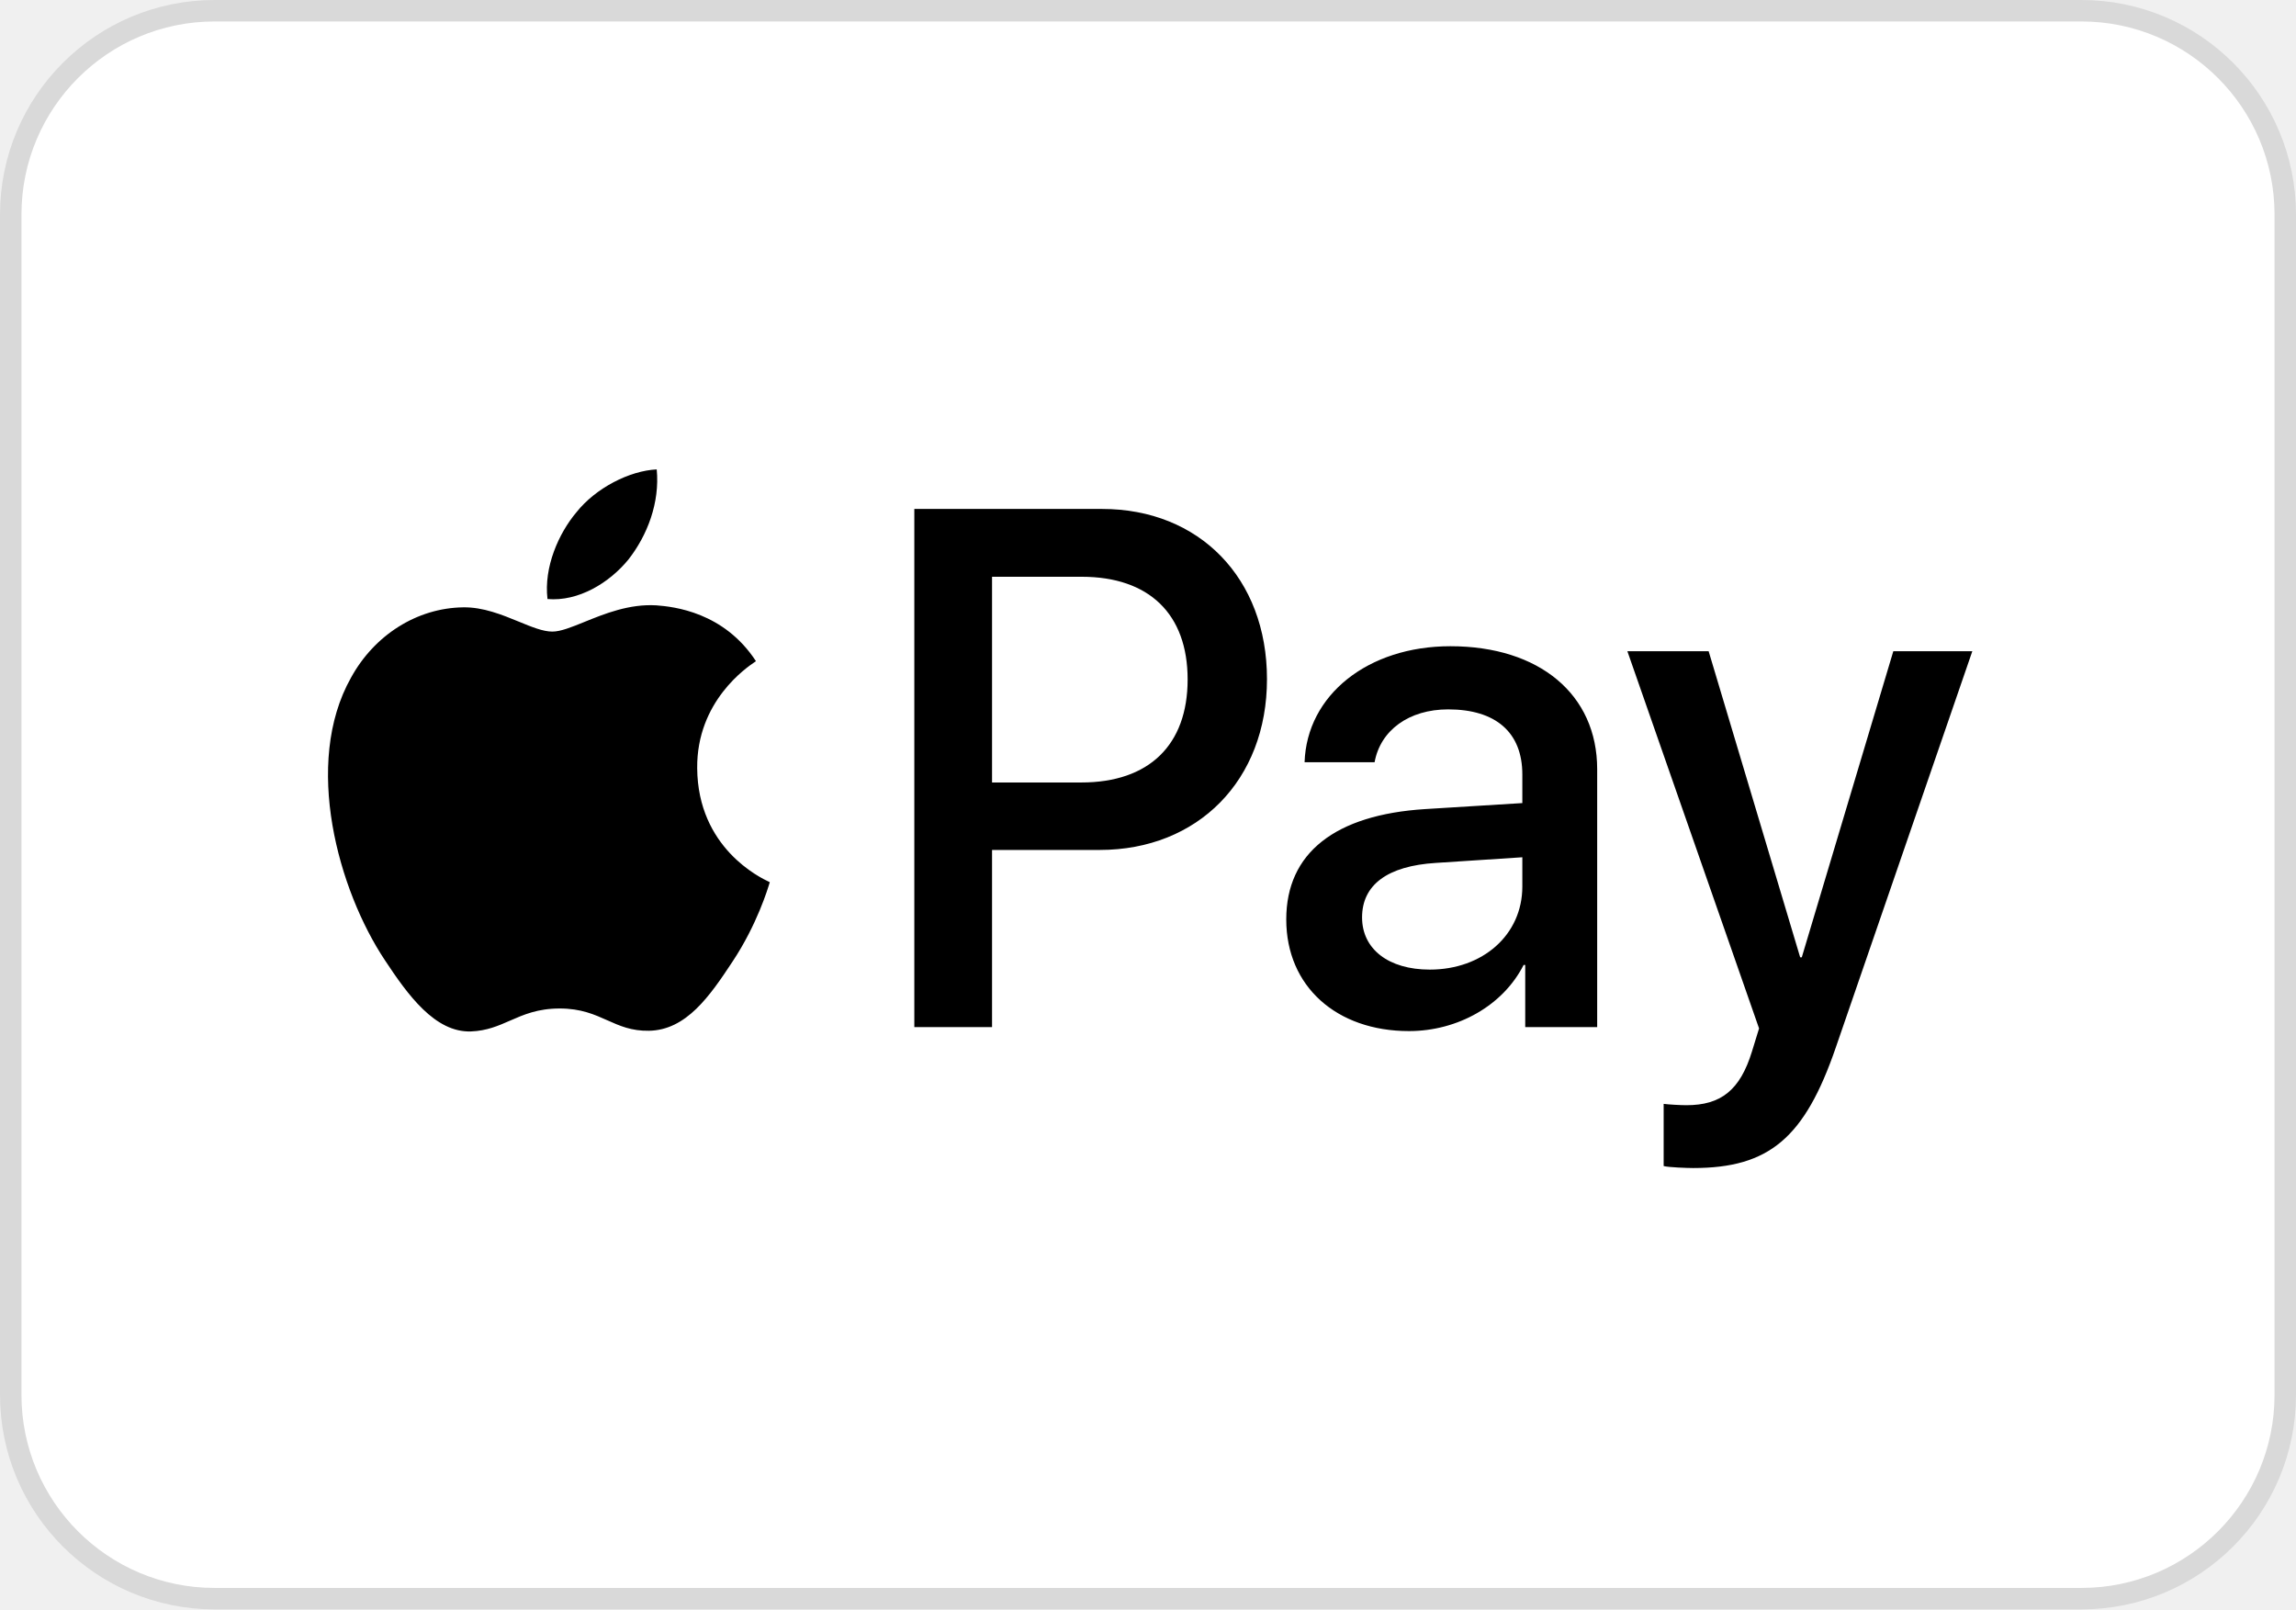
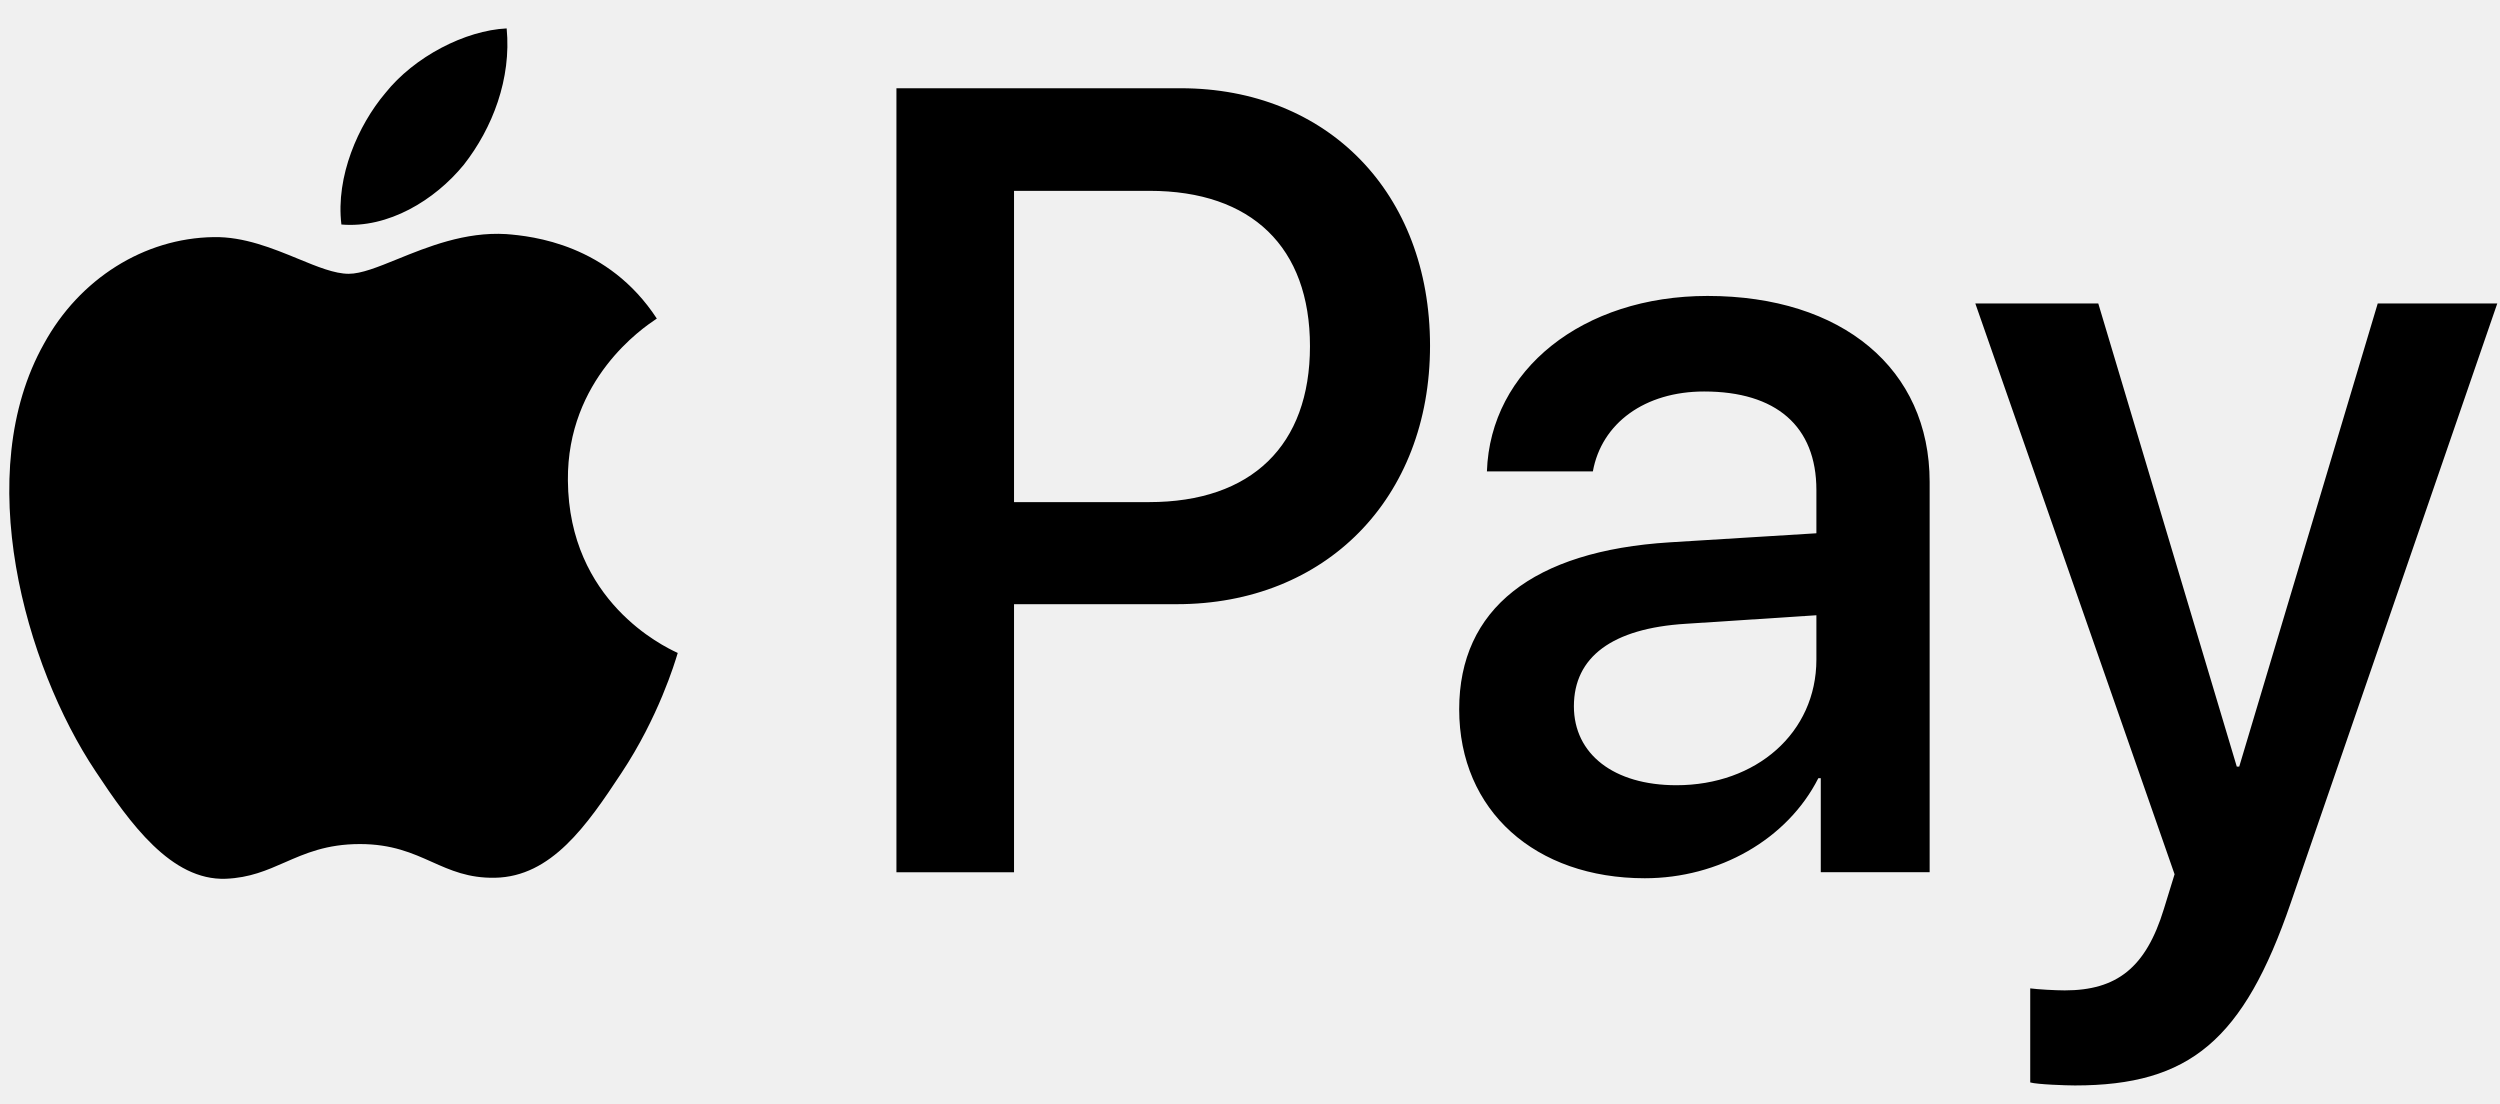
- <svg xmlns="http://www.w3.org/2000/svg" width="107" height="75" viewBox="0 0 107 75" fill="none">
-   <rect x="0.5" y="0.5" width="106" height="74" rx="9.5" fill="white" stroke="#D9D9D9" />
-   <path fill-rule="evenodd" clip-rule="evenodd" d="M25.515 27.916C26.952 28.039 28.389 27.172 29.288 26.072C30.171 24.942 30.754 23.424 30.605 21.875C29.332 21.937 27.761 22.742 26.863 23.873C26.039 24.849 25.336 26.429 25.515 27.916ZM42.61 47.865V23.718H51.366C55.887 23.718 59.045 26.94 59.045 31.648C59.045 36.357 55.827 39.609 51.246 39.609H46.232V47.865H42.61ZM30.59 28.21C29.324 28.134 28.169 28.604 27.236 28.983C26.635 29.227 26.127 29.433 25.74 29.433C25.306 29.433 24.776 29.216 24.182 28.971C23.403 28.651 22.512 28.285 21.579 28.303C19.438 28.334 17.447 29.588 16.355 31.586C14.109 35.582 15.771 41.499 17.941 44.752C19.004 46.362 20.276 48.128 21.953 48.066C22.69 48.037 23.221 47.804 23.77 47.563C24.402 47.286 25.059 46.997 26.084 46.997C27.074 46.997 27.702 47.278 28.305 47.548C28.878 47.804 29.428 48.05 30.245 48.035C31.982 48.004 33.075 46.424 34.137 44.813C35.284 43.085 35.788 41.398 35.865 41.141L35.865 41.141L35.865 41.141L35.874 41.112C35.873 41.111 35.869 41.109 35.864 41.106C35.86 41.104 35.854 41.102 35.848 41.098C35.843 41.096 35.839 41.094 35.833 41.092L35.833 41.091C35.449 40.91 32.519 39.522 32.491 35.799C32.462 32.675 34.815 31.092 35.185 30.843C35.208 30.827 35.223 30.817 35.23 30.812C33.733 28.52 31.398 28.272 30.59 28.21ZM65.661 48.05C67.936 48.05 70.047 46.858 71.005 44.968H71.08V47.864H74.433V35.846C74.433 32.361 71.739 30.115 67.592 30.115C63.745 30.115 60.901 32.392 60.797 35.52H64.06C64.329 34.033 65.661 33.058 67.487 33.058C69.703 33.058 70.945 34.126 70.945 36.093V37.425L66.425 37.704C62.218 37.967 59.943 39.749 59.943 42.846C59.943 45.975 62.293 48.05 65.661 48.05ZM66.634 45.185C64.703 45.185 63.476 44.225 63.476 42.753C63.476 41.236 64.658 40.353 66.918 40.213L70.945 39.95V41.313C70.945 43.574 69.089 45.185 66.634 45.185ZM85.555 48.809C84.103 53.038 82.441 54.432 78.908 54.432C78.639 54.432 77.741 54.401 77.531 54.339V51.442C77.756 51.473 78.31 51.504 78.594 51.504C80.196 51.504 81.094 50.807 81.648 48.995L81.977 47.926L75.84 30.347H79.627L83.893 44.612H83.968L88.234 30.347H91.916L85.555 48.809ZM46.232 26.878H50.408C53.551 26.878 55.347 28.613 55.347 31.664C55.347 34.715 53.551 36.465 50.393 36.465H46.232V26.878Z" fill="black" />
+ <svg xmlns="http://www.w3.org/2000/svg" width="77" height="34" viewBox="0 0 77 34" fill="none">
+   <path fill-rule="evenodd" clip-rule="evenodd" d="M10.515 6.915C11.952 7.039 13.389 6.172 14.287 5.072C15.171 3.942 15.754 2.424 15.605 0.875C14.332 0.937 12.761 1.742 11.863 2.873C11.039 3.849 10.336 5.429 10.515 6.915ZM27.61 26.865V2.718H36.366C40.887 2.718 44.045 5.94 44.045 10.648C44.045 15.357 40.827 18.609 36.246 18.609H31.232V26.865H27.61ZM15.59 7.21C14.324 7.134 13.169 7.604 12.236 7.983C11.635 8.227 11.127 8.433 10.74 8.433C10.306 8.433 9.776 8.216 9.182 7.971C8.403 7.651 7.512 7.285 6.579 7.303C4.438 7.334 2.447 8.588 1.355 10.586C-0.891 14.582 0.771 20.499 2.941 23.752C4.004 25.362 5.276 27.128 6.953 27.066C7.69 27.037 8.221 26.804 8.77 26.563C9.402 26.286 10.059 25.997 11.084 25.997C12.074 25.997 12.702 26.278 13.305 26.548C13.878 26.804 14.428 27.05 15.245 27.035C16.982 27.004 18.075 25.424 19.137 23.813C20.284 22.085 20.788 20.398 20.865 20.141L20.865 20.141L20.865 20.141L20.874 20.112C20.873 20.111 20.869 20.109 20.864 20.106C20.86 20.104 20.854 20.102 20.848 20.098C20.843 20.096 20.838 20.094 20.833 20.091L20.833 20.091C20.449 19.91 17.519 18.521 17.491 14.799C17.462 11.675 19.815 10.092 20.185 9.843C20.208 9.827 20.223 9.817 20.23 9.812C18.733 7.52 16.398 7.272 15.59 7.21ZM50.661 27.05C52.937 27.05 55.047 25.858 56.005 23.968H56.08V26.864H59.433V14.845C59.433 11.361 56.739 9.115 52.592 9.115C48.745 9.115 45.901 11.392 45.797 14.52H49.06C49.329 13.033 50.661 12.058 52.487 12.058C54.703 12.058 55.945 13.126 55.945 15.093V16.425L51.425 16.704C47.218 16.967 44.943 18.749 44.943 21.846C44.943 24.975 47.293 27.05 50.661 27.05ZM51.634 24.185C49.703 24.185 48.476 23.225 48.476 21.753C48.476 20.235 49.658 19.353 51.919 19.213L55.945 18.95V20.313C55.945 22.574 54.089 24.185 51.634 24.185ZM70.555 27.809C69.103 32.038 67.441 33.432 63.908 33.432C63.639 33.432 62.741 33.401 62.531 33.339V30.442C62.756 30.473 63.31 30.504 63.594 30.504C65.196 30.504 66.094 29.807 66.648 27.995L66.977 26.927L60.84 9.347H64.627L68.893 23.612H68.968L73.234 9.347H76.916L70.555 27.809ZM31.232 5.878H35.408C38.551 5.878 40.347 7.612 40.347 10.664C40.347 13.715 38.551 15.465 35.393 15.465H31.232V5.878Z" fill="black" />
</svg>
